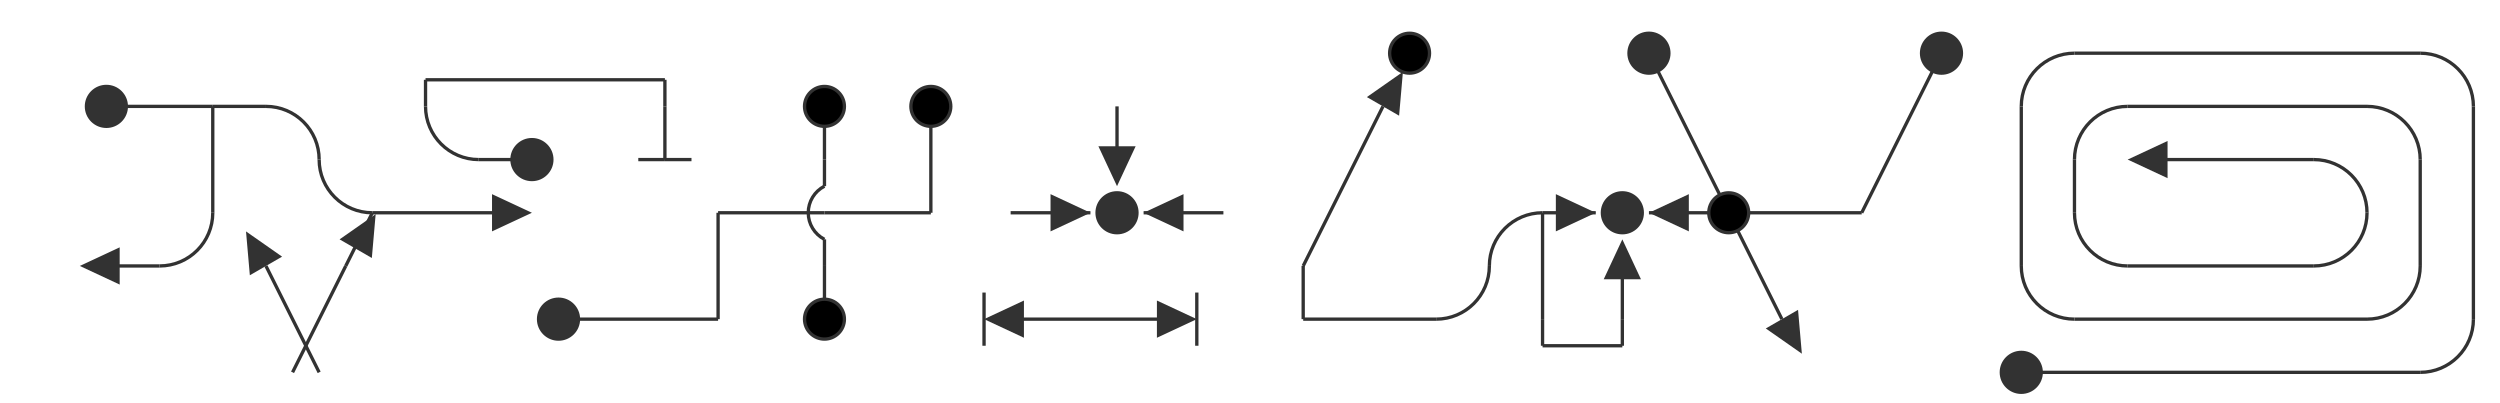
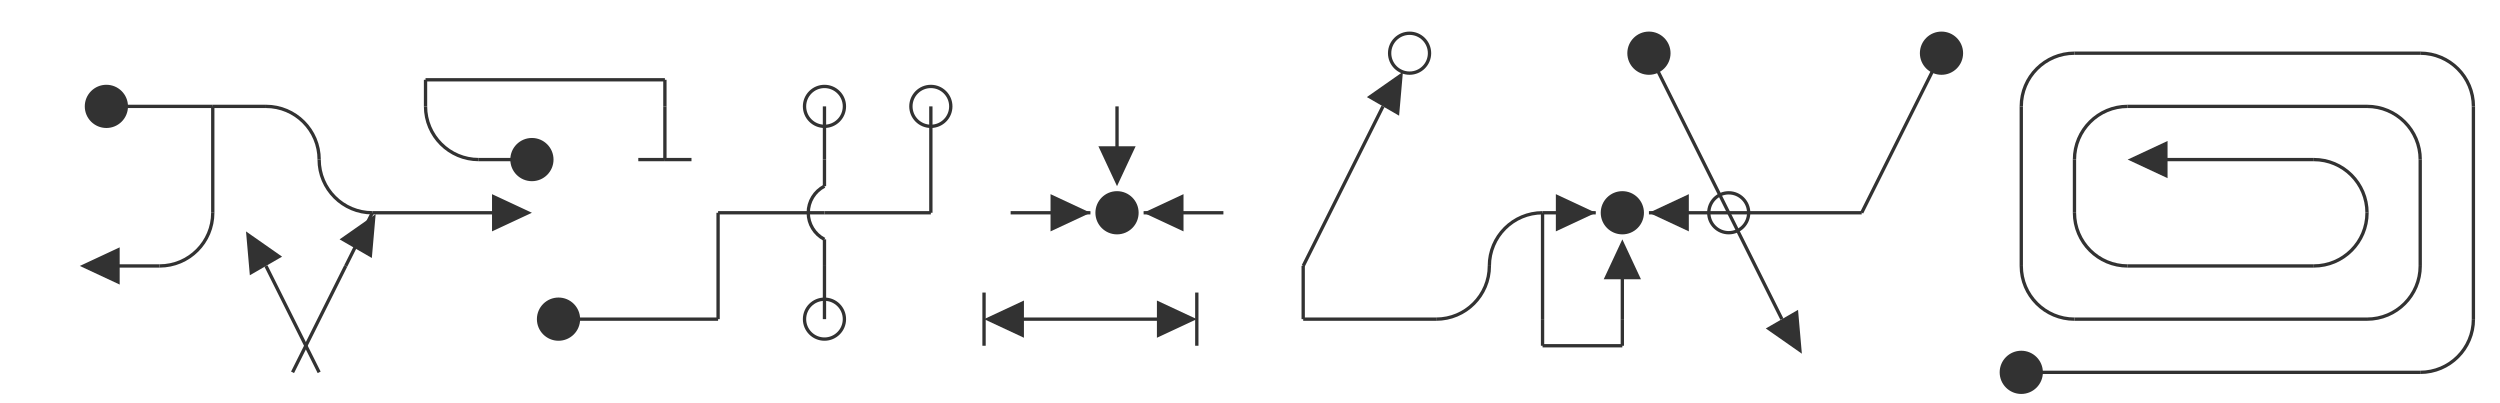
<svg xmlns="http://www.w3.org/2000/svg" class="diagram" version="1.1" height="121" width="752" font-family="Menlo,Lucida Console,monospace">
  <style type="text/css">
-      svg { color: #323232; }
-    @media (prefers-color-scheme: dark) {
-      svg { color: #C8C8C8; }
+ svg {
+    color: #323232;
+ }
+ @media (prefers-color-scheme: dark) {
+      svg {
+    color: #C8C8C8;
+      }
+ }
</style>
  <g transform="translate(8,16)">
    <path d="M 616,0 L 720,0" fill="none" stroke="currentColor" />
    <path d="M 24,16 L 56,16" fill="none" stroke="currentColor" />
    <path d="M 56,16 L 72,16" fill="none" stroke="currentColor" />
    <path d="M 632,16 L 704,16" fill="none" stroke="currentColor" />
    <path d="M 136,32 L 152,32" fill="none" stroke="currentColor" />
    <path d="M 184,32 L 192,32" fill="none" stroke="currentColor" />
    <path d="M 192,32 L 200,32" fill="none" stroke="currentColor" />
    <path d="M 640,32 L 688,32" fill="none" stroke="currentColor" />
    <path d="M 104,48 L 144,48" fill="none" stroke="currentColor" />
    <path d="M 208,48 L 240,48" fill="none" stroke="currentColor" />
    <path d="M 240,48 L 272,48" fill="none" stroke="currentColor" />
    <path d="M 296,48 L 320,48" fill="none" stroke="currentColor" />
    <path d="M 336,48 L 360,48" fill="none" stroke="currentColor" />
    <path d="M 456,48 L 472,48" fill="none" stroke="currentColor" />
    <path d="M 488,48 L 512,48" fill="none" stroke="currentColor" />
    <path d="M 512,48 L 552,48" fill="none" stroke="currentColor" />
    <path d="M 24,64 L 40,64" fill="none" stroke="currentColor" />
    <path d="M 632,64 L 688,64" fill="none" stroke="currentColor" />
    <path d="M 160,80 L 208,80" fill="none" stroke="currentColor" />
    <path d="M 296,80 L 344,80" fill="none" stroke="currentColor" />
    <path d="M 384,80 L 424,80" fill="none" stroke="currentColor" />
    <path d="M 616,80 L 704,80" fill="none" stroke="currentColor" />
    <path d="M 600,96 L 720,96" fill="none" stroke="currentColor" />
    <path d="M 120,8 L 192,8" fill="none" stroke="currentColor" />
    <path d="M 456,88 L 480,88" fill="none" stroke="currentColor" />
    <path d="M 56,16 L 56,48" fill="none" stroke="currentColor" />
    <path d="M 192,16 L 192,32" fill="none" stroke="currentColor" />
    <path d="M 208,48 L 208,80" fill="none" stroke="currentColor" />
    <path d="M 240,16 L 240,32" fill="none" stroke="currentColor" />
    <path d="M 240,64 L 240,80" fill="none" stroke="currentColor" />
    <path d="M 272,16 L 272,48" fill="none" stroke="currentColor" />
    <path d="M 288,72 L 288,88" fill="none" stroke="currentColor" />
    <path d="M 328,16 L 328,32" fill="none" stroke="currentColor" />
    <path d="M 352,72 L 352,88" fill="none" stroke="currentColor" />
    <path d="M 384,64 L 384,80" fill="none" stroke="currentColor" />
    <path d="M 456,48 L 456,80" fill="none" stroke="currentColor" />
    <path d="M 480,64 L 480,80" fill="none" stroke="currentColor" />
    <path d="M 600,16 L 600,64" fill="none" stroke="currentColor" />
    <path d="M 616,32 L 616,48" fill="none" stroke="currentColor" />
    <path d="M 720,32 L 720,64" fill="none" stroke="currentColor" />
    <path d="M 736,16 L 736,80" fill="none" stroke="currentColor" />
    <path d="M 80,96 L 96,64" fill="none" stroke="currentColor" />
    <path d="M 384,64 L 408,16" fill="none" stroke="currentColor" />
    <path d="M 552,48 L 576,0" fill="none" stroke="currentColor" />
    <path d="M 72,64 L 88,96" fill="none" stroke="currentColor" />
    <path d="M 488,0 L 512,48" fill="none" stroke="currentColor" />
    <path d="M 512,48 L 528,80" fill="none" stroke="currentColor" />
    <path d="M 120,8 L 120,16" fill="none" stroke="currentColor" />
    <path d="M 192,8 L 192,16" fill="none" stroke="currentColor" />
    <path d="M 456,80 L 456,88" fill="none" stroke="currentColor" />
    <path d="M 480,80 L 480,88" fill="none" stroke="currentColor" />
    <polygon points="32,64 20,58.4 20,69.6" fill="currentColor" transform="rotate(180, 24, 64)" />
    <polygon points="84,64 72,58.4 72,69.6" fill="currentColor" transform="rotate(240, 72, 64)" />
    <path d="M 96,64 L 104,48" fill="none" stroke="currentColor" />
    <polygon points="114,64 102,58.4 102,69.6" fill="currentColor" transform="rotate(300, 96, 64)" />
    <polygon points="152,48 140,42.4 140,53.6" fill="currentColor" transform="rotate(0, 144, 48)" />
    <polygon points="304,80 292,74.4 292,85.6" fill="currentColor" transform="rotate(180, 296, 80)" />
    <polygon points="320,48 308,42.4 308,53.6" fill="currentColor" transform="rotate(0, 320, 48)" />
    <polygon points="336,32 324,26.4 324,37.6" fill="currentColor" transform="rotate(90, 328, 32)" />
    <polygon points="336,48 324,42.4 324,53.6" fill="currentColor" transform="rotate(180, 336, 48)" />
    <polygon points="352,80 340,74.4 340,85.6" fill="currentColor" transform="rotate(0, 344, 80)" />
    <polygon points="420,16 408,10.4 408,21.6" fill="currentColor" transform="rotate(300, 408, 16)" />
    <polygon points="472,48 460,42.4 460,53.6" fill="currentColor" transform="rotate(0, 472, 48)" />
    <polygon points="488,64 476,58.4 476,69.6" fill="currentColor" transform="rotate(270, 480, 64)" />
    <polygon points="488,48 476,42.4 476,53.6" fill="currentColor" transform="rotate(180, 488, 48)" />
    <polygon points="540,80 528,74.4 528,85.6" fill="currentColor" transform="rotate(60, 528, 80)" />
    <polygon points="648,32 636,26.4 636,37.6" fill="currentColor" transform="rotate(180, 640, 32)" />
    <path d="M 616,0 A 16,16 0 0,0 600,16" fill="none" stroke="currentColor" />
    <path d="M 720,0 A 16,16 0 0,1 736,16" fill="none" stroke="currentColor" />
    <path d="M 72,16 A 16,16 0 0,1 88,32" fill="none" stroke="currentColor" />
    <path d="M 632,16 A 16,16 0 0,0 616,32" fill="none" stroke="currentColor" />
    <path d="M 704,16 A 16,16 0 0,1 720,32" fill="none" stroke="currentColor" />
    <path d="M 120,16 A 16,16 0 0,0 136,32" fill="none" stroke="currentColor" />
    <path d="M 688,32 A 16,16 0 0,1 704,48" fill="none" stroke="currentColor" />
    <path d="M 88,32 A 16,16 0 0,0 104,48" fill="none" stroke="currentColor" />
    <path d="M 456,48 A 16,16 0 0,0 440,64" fill="none" stroke="currentColor" />
    <path d="M 56,48 A 16,16 0 0,1 40,64" fill="none" stroke="currentColor" />
    <path d="M 616,48 A 16,16 0 0,0 632,64" fill="none" stroke="currentColor" />
    <path d="M 704,48 A 16,16 0 0,1 688,64" fill="none" stroke="currentColor" />
    <path d="M 440,64 A 16,16 0 0,1 424,80" fill="none" stroke="currentColor" />
    <path d="M 600,64 A 16,16 0 0,0 616,80" fill="none" stroke="currentColor" />
    <path d="M 720,64 A 16,16 0 0,1 704,80" fill="none" stroke="currentColor" />
    <path d="M 736,80 A 16,16 0 0,1 720,96" fill="none" stroke="currentColor" />
    <circle cx="24" cy="16" r="6" stroke="currentColor" fill="currentColor" />
    <circle cx="152" cy="32" r="6" stroke="currentColor" fill="currentColor" />
    <circle cx="160" cy="80" r="6" stroke="currentColor" fill="currentColor" />
-     <circle cx="240" cy="16" r="6" stroke="currentColor" fill="invert(currentColor)" />
-     <circle cx="240" cy="80" r="6" stroke="currentColor" fill="invert(currentColor)" />
-     <circle cx="272" cy="16" r="6" stroke="currentColor" fill="invert(currentColor)" />
+     <circle cx="240" cy="16" r="6" stroke="currentColor" fill="none" />
+     <circle cx="240" cy="80" r="6" stroke="currentColor" fill="none" />
+     <circle cx="272" cy="16" r="6" stroke="currentColor" fill="none" />
    <circle cx="328" cy="48" r="6" stroke="currentColor" fill="currentColor" />
-     <circle cx="416" cy="0" r="6" stroke="currentColor" fill="invert(currentColor)" />
+     <circle cx="416" cy="0" r="6" stroke="currentColor" fill="none" />
    <circle cx="480" cy="48" r="6" stroke="currentColor" fill="currentColor" />
    <circle cx="488" cy="0" r="6" stroke="currentColor" fill="currentColor" />
-     <circle cx="512" cy="48" r="6" stroke="currentColor" fill="invert(currentColor)" />
+     <circle cx="512" cy="48" r="6" stroke="currentColor" fill="none" />
    <circle cx="576" cy="0" r="6" stroke="currentColor" fill="currentColor" />
    <circle cx="600" cy="96" r="6" stroke="currentColor" fill="currentColor" />
    <path d="M 240,32 L 240,40" fill="none" stroke="currentColor" />
    <path d="M 240,56 L 240,64" fill="none" stroke="currentColor" />
    <path d="M 240,40 A 9,9 0 0,0 240,56" fill="none" stroke="currentColor" />
  </g>
</svg>
